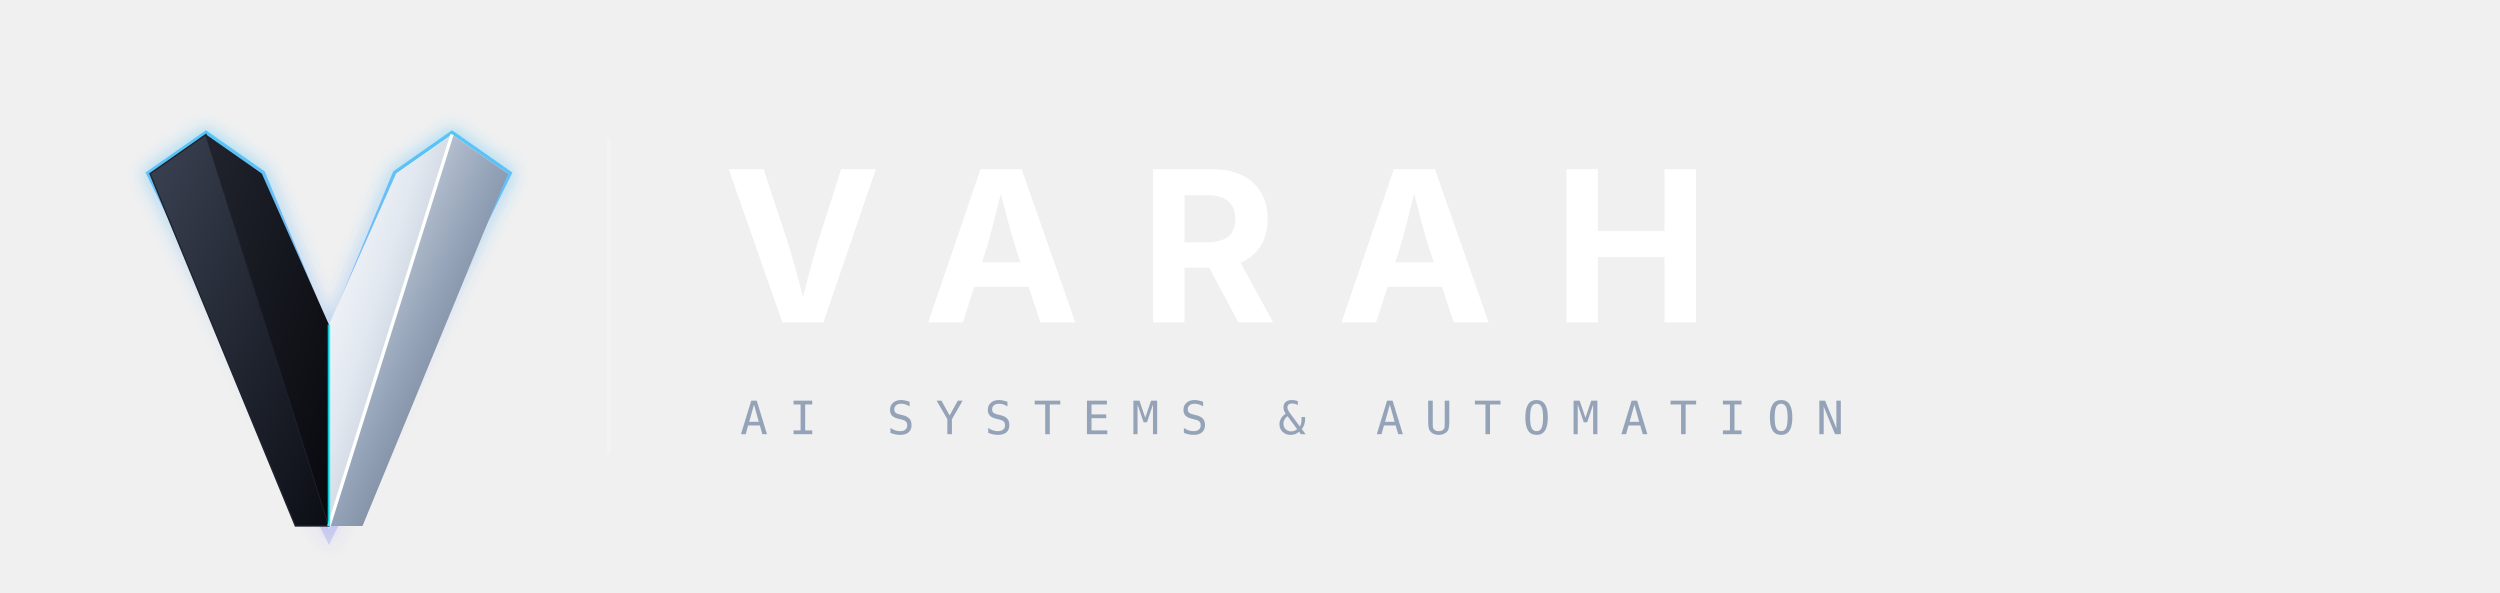
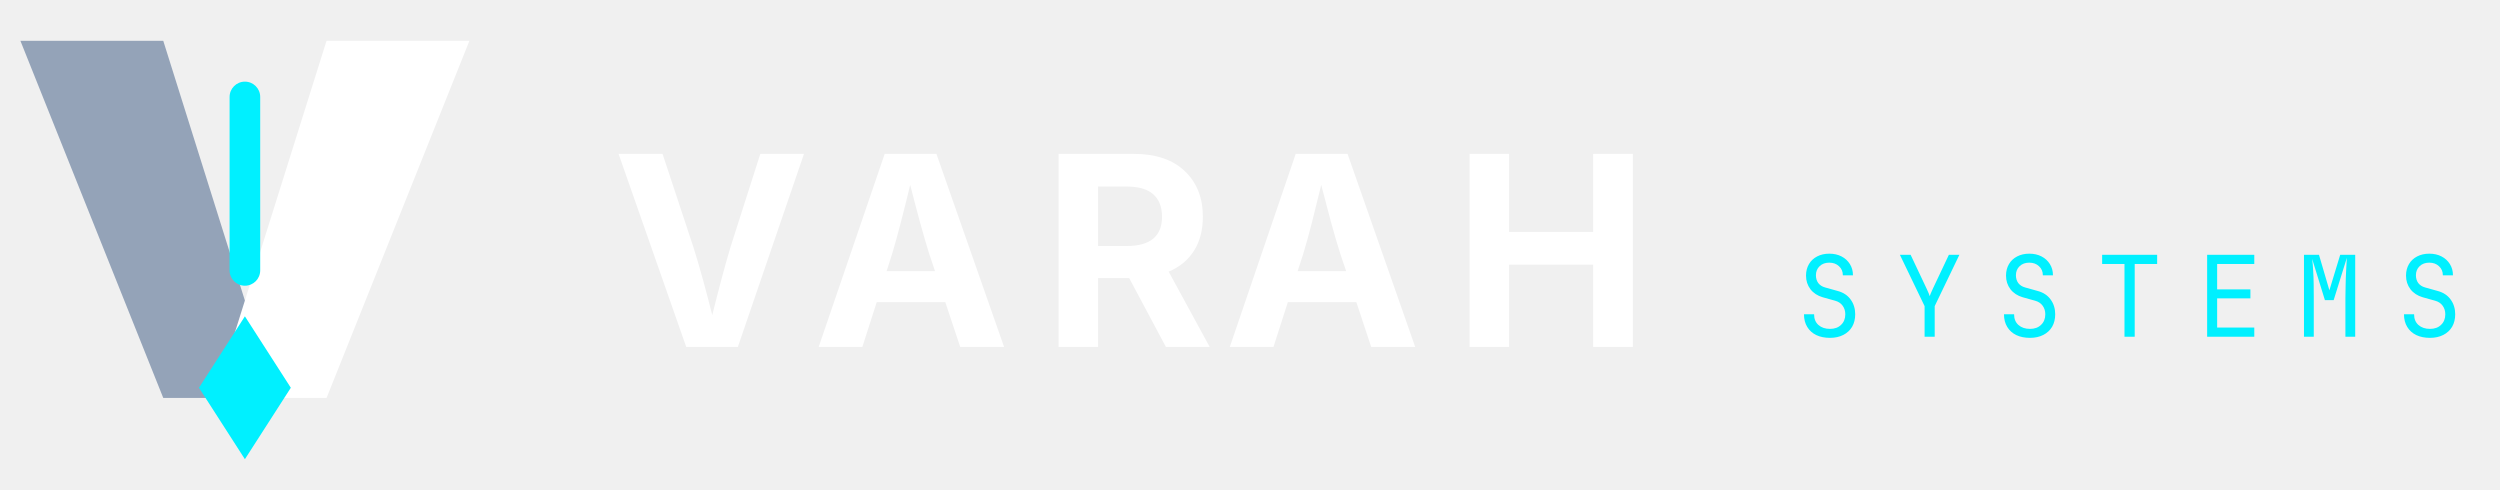
- <svg xmlns="http://www.w3.org/2000/svg" viewBox="0 0 760 180" width="100%" height="100%">
-   <defs>
-     <linearGradient id="hLeftOuter" x1="0%" y1="0%" x2="100%" y2="100%">
-       <stop offset="0%" stop-color="#3b4252" />
-       <stop offset="60%" stop-color="#1e222d" />
-       <stop offset="100%" stop-color="#0c0e14" />
-     </linearGradient>
-     <linearGradient id="hLeftInner" x1="0%" y1="0%" x2="100%" y2="100%">
-       <stop offset="0%" stop-color="#21242e" />
-       <stop offset="100%" stop-color="#08090d" />
-     </linearGradient>
-     <linearGradient id="hRightInner" x1="0%" y1="0%" x2="100%" y2="100%">
-       <stop offset="0%" stop-color="#ffffff" />
-       <stop offset="40%" stop-color="#e2e8f0" />
-       <stop offset="100%" stop-color="#94a3b8" />
-     </linearGradient>
-     <linearGradient id="hRightOuter" x1="0%" y1="0%" x2="100%" y2="100%">
-       <stop offset="0%" stop-color="#f8fafc" />
-       <stop offset="50%" stop-color="#94a3b8" />
-       <stop offset="100%" stop-color="#475569" />
-     </linearGradient>
-     <linearGradient id="hAura" x1="0%" y1="0%" x2="0%" y2="100%">
-       <stop offset="0%" stop-color="#38bdf8" stop-opacity="0.8" />
-       <stop offset="100%" stop-color="#6366f1" stop-opacity="0.2" />
-     </linearGradient>
-     <filter id="hGlow" x="-20%" y="-20%" width="140%" height="140%">
-       <feGaussianBlur stdDeviation="3" result="b" />
-       <feMerge>
-         <feMergeNode in="b" />
-         <feMergeNode in="SourceGraphic" />
-       </feMerge>
-     </filter>
-   </defs>
-   <g transform="translate(15, 12) scale(0.85)">
-     <path d="M 36 48 L 56 34 L 76 48 L 100 106 L 124 48 L 144 34 L 164 48 L 100 178 Z" fill="none" stroke="url(#hAura)" stroke-width="2.5" filter="url(#hGlow)" />
-     <polygon points="36,48 56,34 76,48" fill="#64748b" />
-     <polygon points="36,48 56,34 100,174 88,174" fill="url(#hLeftOuter)" stroke="#1e222d" stroke-width="0.5" />
-     <polygon points="56,34 76,48 100,102 100,174" fill="url(#hLeftInner)" />
-     <polygon points="164,48 144,34 124,48" fill="#ffffff" />
-     <polygon points="144,34 124,48 100,102 100,174" fill="url(#hRightInner)" />
-     <polygon points="164,48 144,34 100,174 112,174" fill="url(#hRightOuter)" />
-     <line x1="144" y1="34" x2="100" y2="174" stroke="#ffffff" stroke-width="1.2" />
-     <line x1="100" y1="102" x2="100" y2="174" stroke="#00f0ff" stroke-width="0.9" opacity="0.8" />
+ <svg xmlns="http://www.w3.org/2000/svg" viewBox="0 0 245 48" width="245" height="48" fill="none">
+   <g>
+     <polygon points="2,4 16,4 27,39 16,39" fill="#94a3b8" />
+     <polygon points="46,4 32,4 21,39 32,39" fill="#ffffff" />
+     <polygon points="19.5,38 24,45 28.5,38 24,31" fill="#00f0ff" />
+     <rect x="22.5" y="8" width="3" height="20" rx="1.5" fill="#00f0ff" />
  </g>
-   <line x1="185" y1="42" x2="185" y2="138" stroke="rgba(255, 255, 255, 0.18)" stroke-width="1.2" />
-   <text x="220" y="98" font-family="'Inter', -apple-system, BlinkMacSystemFont, 'SF Pro Display', 'Segoe UI', sans-serif" font-size="64" font-weight="700" letter-spacing="0.28em" fill="#ffffff">VARAH</text>
-   <text x="225" y="132" font-family="'SF Mono', 'Fira Code', 'Roboto Mono', monospace" font-size="14" font-weight="500" letter-spacing="0.46em" fill="#94a3b8">AI SYSTEMS &amp; AUTOMATION</text>
+   <g transform="translate(60, 0)" fill="#ffffff">
+     <path d="M12.31 34L7.25 34L0.62 15.08L4.93 15.08L7.95 24.21Q8.40 25.63 8.86 27.30Q9.32 28.96 9.80 30.88Q10.28 28.95 10.72 27.30Q11.16 25.65 11.59 24.21L14.51 15.08L18.79 15.08" />
+     <path d="M24.51 34L20.23 34L26.70 15.08L31.77 15.08L38.40 34L34.10 34L32.64 29.61L25.92 29.61L24.51 34M27.43 24.87L26.89 26.57L31.63 26.57L31.06 24.87Q30.61 23.42 30.15 21.74Q29.69 20.05 29.20 18.12Q28.73 20.07 28.29 21.76Q27.86 23.45 27.43 24.87" />
+     <path d="M47.61 34L43.74 34L43.74 15.08L51.11 15.08Q54.34 15.08 56.11 16.77Q57.88 18.45 57.88 21.24Q57.88 23.18 57.02 24.56Q56.15 25.94 54.53 26.62L58.55 34L54.26 34L50.66 27.25L47.61 27.25L47.61 34M47.61 18.28L47.61 24.11L50.40 24.11Q53.88 24.11 53.88 21.24Q53.88 19.81 53.02 19.04Q52.17 18.28 50.39 18.28" />
+     <path d="M64.80 34L60.52 34L66.98 15.08L72.06 15.08L78.69 34L74.38 34L72.92 29.61L66.21 29.61L64.80 34M67.72 24.87L67.17 26.57L71.92 26.57L71.35 24.87Q70.89 23.42 70.43 21.74Q69.98 20.05 69.48 18.12Q69.01 20.07 68.58 21.76Q68.15 23.45 67.72 24.87" />
+     <path d="M87.89 34L84.02 34L84.02 15.08L87.89 15.08L87.89 22.73L96.13 22.73L96.13 15.08L100.02 15.08L100.02 34L96.13 34L96.13 25.94L87.89 25.94" />
+   </g>
+   <g transform="translate(176, 0)" fill="#00f0ff">
+     <path d="M3.34 33.11Q2.57 33.11 2 32.84Q1.42 32.56 1.11 32.04Q0.79 31.52 0.79 30.80L1.78 30.80Q1.78 31.47 2.21 31.85Q2.64 32.23 3.34 32.23Q4.03 32.23 4.43 31.83Q4.84 31.44 4.84 30.80Q4.84 30.32 4.58 29.96Q4.32 29.60 3.84 29.47L2.62 29.13Q1.86 28.91 1.42 28.34Q0.99 27.77 0.99 27.01Q0.99 26.37 1.28 25.88Q1.56 25.40 2.08 25.13Q2.60 24.86 3.27 24.86Q3.95 24.86 4.47 25.13Q4.99 25.40 5.29 25.88Q5.59 26.36 5.59 26.98L4.60 26.98Q4.60 26.43 4.22 26.09Q3.85 25.74 3.27 25.74Q2.68 25.74 2.32 26.09Q1.96 26.43 1.96 26.98Q1.96 27.42 2.19 27.74Q2.43 28.05 2.86 28.17L4.11 28.52Q4.92 28.74 5.36 29.35Q5.81 29.96 5.81 30.80Q5.81 31.50 5.51 32.02Q5.20 32.54 4.65 32.82Q4.09 33.11 3.34 33.11" />
+     <path d="M13.60 33L12.61 33L12.61 30L10.19 24.97L11.24 24.97L12.80 28.27Q12.94 28.55 13.01 28.74Q13.09 28.93 13.11 29.02Q13.13 28.93 13.22 28.74Q13.30 28.55 13.43 28.27L14.99 24.97L16.02 24.97L13.60 30" />
+     <path d="M22.94 33.11Q22.17 33.11 21.60 32.84Q21.02 32.56 20.71 32.04Q20.39 31.52 20.39 30.80L21.38 30.80Q21.38 31.47 21.81 31.85Q22.24 32.23 22.94 32.23Q23.63 32.23 24.03 31.83Q24.44 31.44 24.44 30.80Q24.44 30.32 24.18 29.96Q23.92 29.60 23.44 29.47L22.22 29.13Q21.46 28.91 21.02 28.34Q20.59 27.77 20.59 27.01Q20.59 26.37 20.88 25.88Q21.16 25.40 21.68 25.13Q22.20 24.86 22.87 24.86Q23.55 24.86 24.07 25.13Q24.59 25.40 24.89 25.88Q25.19 26.36 25.19 26.98L24.20 26.98Q24.20 26.43 23.82 26.09Q23.45 25.74 22.87 25.74Q22.28 25.74 21.92 26.09Q21.56 26.43 21.56 26.98Q21.56 27.42 21.79 27.74Q22.03 28.05 22.46 28.17L23.71 28.52Q24.52 28.74 24.96 29.35Q25.41 29.96 25.41 30.80Q25.41 31.50 25.11 32.02Q24.80 32.54 24.25 32.82Q23.69 33.11 22.94 33.11" />
+     <path d="M33.20 33L32.20 33L32.20 25.87L30.01 25.87L30.01 24.97L35.40 24.97L35.40 25.87L33.20 25.87" />
+     <path d="M44.92 33L40.30 33L40.30 24.97L44.92 24.97L44.92 25.87L41.28 25.87L41.28 28.36L44.54 28.36L44.54 29.24L41.28 29.24L41.28 32.10L44.92 32.10" />
+     <path d="M50.75 33L49.79 33L49.79 24.97L51.26 24.97L52.28 28.45L53.34 24.97L54.81 24.97L54.81 33L53.85 33L53.85 29.20Q53.85 28.67 53.87 27.97Q53.88 27.27 53.92 26.55Q53.95 25.84 53.99 25.27L52.70 29.41L51.84 29.41L50.59 25.37Q50.66 25.91 50.69 26.52Q50.73 27.14 50.74 27.81Q50.75 28.48 50.75 29.20" />
+     <path d="M62.14 33.11Q61.37 33.11 60.80 32.84Q60.22 32.56 59.91 32.04Q59.59 31.52 59.59 30.80L60.58 30.80Q60.58 31.47 61.01 31.85Q61.44 32.23 62.14 32.23Q62.83 32.23 63.23 31.83Q63.64 31.44 63.64 30.80Q63.64 30.32 63.38 29.96Q63.12 29.60 62.64 29.47L61.42 29.13Q60.66 28.91 60.22 28.34Q59.79 27.77 59.79 27.01Q59.79 26.37 60.08 25.88Q60.36 25.40 60.88 25.13Q61.40 24.86 62.07 24.86Q62.75 24.86 63.27 25.13Q63.79 25.40 64.09 25.88Q64.39 26.36 64.39 26.98L63.40 26.98Q63.40 26.43 63.02 26.09Q62.65 25.74 62.07 25.74Q61.48 25.74 61.12 26.09Q60.76 26.43 60.76 26.98Q60.76 27.42 60.99 27.74Q61.23 28.05 61.66 28.17L62.91 28.52Q63.72 28.74 64.16 29.35Q64.61 29.96 64.61 30.80Q64.61 31.50 64.31 32.02Q64 32.54 63.45 32.82Q62.89 33.11 62.14 33.11" />
+   </g>
</svg>
